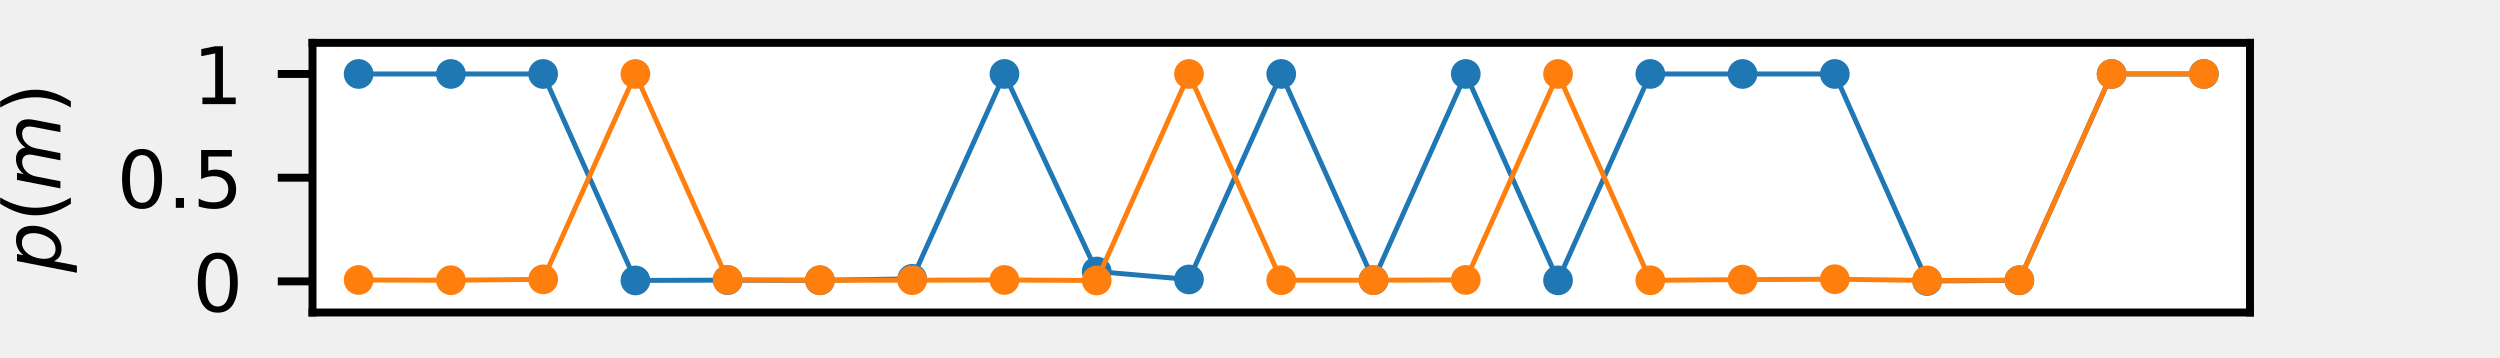
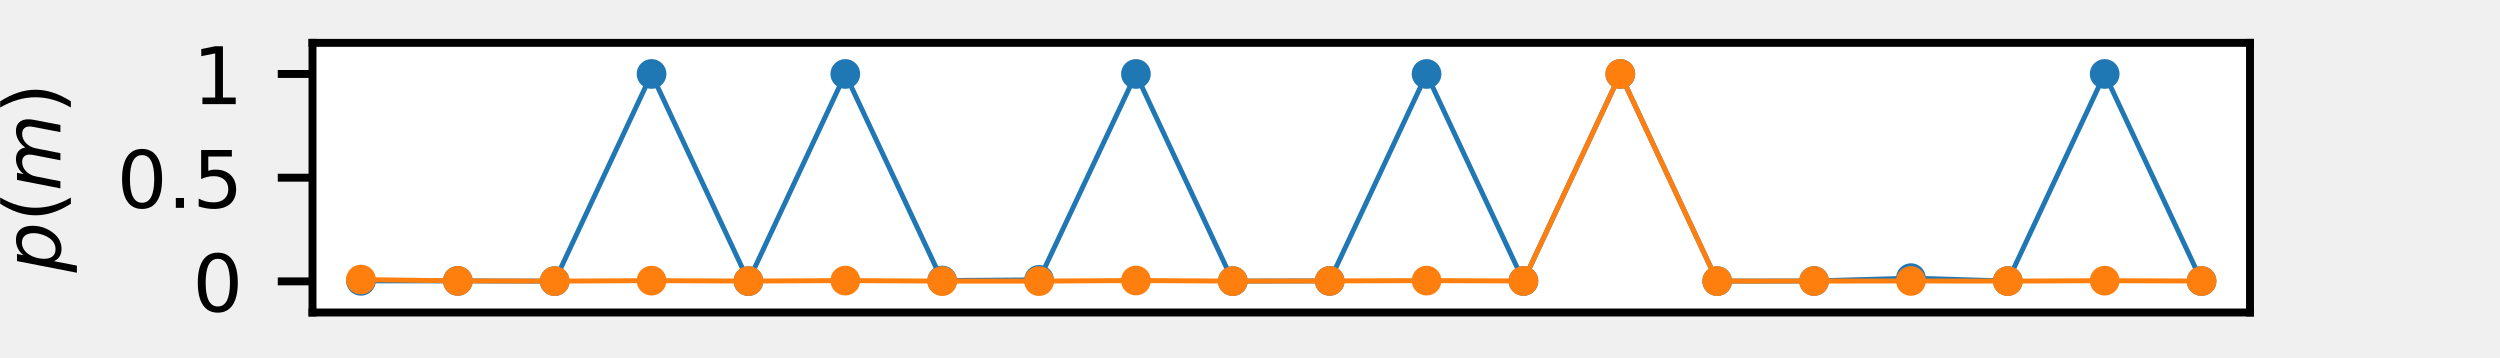
<svg xmlns="http://www.w3.org/2000/svg" xmlns:xlink="http://www.w3.org/1999/xlink" height="36pt" version="1.1" viewBox="0 0 252 36" width="252pt">
  <defs>
    <style type="text/css">*{stroke-linecap:butt;stroke-linejoin:round;}</style>
  </defs>
  <g id="figure_1">
    <g id="patch_1">
      <path d="M 0 36  L 252 36  L 252 0  L 0 0  z " style="fill:none;" />
    </g>
    <g id="axes_1">
      <g id="patch_2">
        <path d="M 31.5 31.5  L 226.8 31.5  L 226.8 4.32  L 31.5 4.32  z " style="fill:#ffffff;" />
      </g>
      <g id="matplotlib.axis_1" />
      <g id="matplotlib.axis_2">
        <g id="ytick_1">
          <g id="line2d_1">
            <defs>
-               <path d="M 0 0  L -3.5 0  " id="m6a28ea29ec" style="stroke:#000000;stroke-width:0.8;" />
+               <path d="M 0 0  L -3.5 0  " id="m19ea4193c6" style="stroke:#000000;stroke-width:0.8;" />
            </defs>
            <g>
-               <use style="stroke:#000000;stroke-width:0.8;" x="31.5" xlink:href="#m6a28ea29ec" y="28.364" />
+               <use style="stroke:#000000;stroke-width:0.8;" x="31.5" xlink:href="#m19ea4193c6" y="28.364" />
            </g>
          </g>
          <g id="text_1">
            <g transform="translate(19.41 31.40322)scale(0.08 -0.08)">
              <defs>
                <path d="M 2034 4250  Q 1547 4250 1301 3770  Q 1056 3291 1056 2328  Q 1056 1369 1301 889  Q 1547 409 2034 409  Q 2525 409 2770 889  Q 3016 1369 3016 2328  Q 3016 3291 2770 3770  Q 2525 4250 2034 4250  z M 2034 4750  Q 2819 4750 3233 4129  Q 3647 3509 3647 2328  Q 3647 1150 3233 529  Q 2819 -91 2034 -91  Q 1250 -91 836 529  Q 422 1150 422 2328  Q 422 3509 836 4129  Q 1250 4750 2034 4750  z " id="DejaVuSans-30" transform="scale(0.015625)" />
              </defs>
              <use xlink:href="#DejaVuSans-30" />
            </g>
          </g>
        </g>
        <g id="ytick_2">
          <g id="line2d_2">
            <g>
-               <use style="stroke:#000000;stroke-width:0.8;" x="31.5" xlink:href="#m6a28ea29ec" y="17.91" />
+               <use style="stroke:#000000;stroke-width:0.8;" x="31.5" xlink:href="#m19ea4193c6" y="17.91" />
            </g>
          </g>
          <g id="text_2">
            <g transform="translate(11.7775 20.94937)scale(0.08 -0.08)">
              <defs>
                <path d="M 684 794  L 1344 794  L 1344 0  L 684 0  L 684 794  z " id="DejaVuSans-2e" transform="scale(0.015625)" />
                <path d="M 691 4666  L 3169 4666  L 3169 4134  L 1269 4134  L 1269 2991  Q 1406 3038 1543 3061  Q 1681 3084 1819 3084  Q 2600 3084 3056 2656  Q 3513 2228 3513 1497  Q 3513 744 3044 326  Q 2575 -91 1722 -91  Q 1428 -91 1123 -41  Q 819 9 494 109  L 494 744  Q 775 591 1075 516  Q 1375 441 1709 441  Q 2250 441 2565 725  Q 2881 1009 2881 1497  Q 2881 1984 2565 2268  Q 2250 2553 1709 2553  Q 1456 2553 1204 2497  Q 953 2441 691 2322  L 691 4666  z " id="DejaVuSans-35" transform="scale(0.015625)" />
              </defs>
              <use xlink:href="#DejaVuSans-30" />
              <use x="63.623" xlink:href="#DejaVuSans-2e" />
              <use x="95.41" xlink:href="#DejaVuSans-35" />
            </g>
          </g>
        </g>
        <g id="ytick_3">
          <g id="line2d_3">
            <g>
-               <use style="stroke:#000000;stroke-width:0.8;" x="31.5" xlink:href="#m6a28ea29ec" y="7.456" />
+               <use style="stroke:#000000;stroke-width:0.8;" x="31.5" xlink:href="#m19ea4193c6" y="7.456" />
            </g>
          </g>
          <g id="text_3">
            <g transform="translate(19.41 10.49553)scale(0.08 -0.08)">
              <defs>
                <path d="M 794 531  L 1825 531  L 1825 4091  L 703 3866  L 703 4441  L 1819 4666  L 2450 4666  L 2450 531  L 3481 531  L 3481 0  L 794 0  L 794 531  z " id="DejaVuSans-31" transform="scale(0.015625)" />
              </defs>
              <use xlink:href="#DejaVuSans-31" />
            </g>
          </g>
        </g>
        <g id="text_4">
          <g transform="translate(6.0975 27.47)rotate(-90)scale(0.08 -0.08)">
            <defs>
              <path d="M 3175 2156  Q 3175 2616 2975 2859  Q 2775 3103 2400 3103  Q 2144 3103 1911 2972  Q 1678 2841 1497 2591  Q 1319 2344 1212 1994  Q 1106 1644 1106 1300  Q 1106 863 1306 627  Q 1506 391 1875 391  Q 2147 391 2380 519  Q 2613 647 2778 891  Q 2956 1147 3065 1494  Q 3175 1841 3175 2156  z M 1394 2969  Q 1625 3272 1939 3428  Q 2253 3584 2638 3584  Q 3175 3584 3472 3232  Q 3769 2881 3769 2247  Q 3769 1728 3584 1258  Q 3400 788 3053 416  Q 2822 169 2531 39  Q 2241 -91 1919 -91  Q 1547 -91 1294 64  Q 1041 219 916 525  L 556 -1331  L -19 -1331  L 922 3500  L 1497 3500  L 1394 2969  z " id="DejaVuSans-Oblique-70" transform="scale(0.015625)" />
              <path d="M 1984 4856  Q 1566 4138 1362 3434  Q 1159 2731 1159 2009  Q 1159 1288 1364 580  Q 1569 -128 1984 -844  L 1484 -844  Q 1016 -109 783 600  Q 550 1309 550 2009  Q 550 2706 781 3412  Q 1013 4119 1484 4856  L 1984 4856  z " id="DejaVuSans-28" transform="scale(0.015625)" />
              <path d="M 5747 2113  L 5338 0  L 4763 0  L 5166 2094  Q 5191 2228 5203 2325  Q 5216 2422 5216 2491  Q 5216 2772 5059 2928  Q 4903 3084 4622 3084  Q 4203 3084 3875 2770  Q 3547 2456 3450 1953  L 3066 0  L 2491 0  L 2900 2094  Q 2925 2209 2937 2307  Q 2950 2406 2950 2484  Q 2950 2769 2794 2926  Q 2638 3084 2363 3084  Q 1938 3084 1609 2770  Q 1281 2456 1184 1953  L 800 0  L 225 0  L 909 3500  L 1484 3500  L 1375 2956  Q 1609 3263 1923 3423  Q 2238 3584 2597 3584  Q 2978 3584 3223 3384  Q 3469 3184 3519 2828  Q 3781 3197 4126 3390  Q 4472 3584 4856 3584  Q 5306 3584 5551 3325  Q 5797 3066 5797 2591  Q 5797 2488 5784 2364  Q 5772 2241 5747 2113  z " id="DejaVuSans-Oblique-6d" transform="scale(0.015625)" />
              <path d="M 513 4856  L 1013 4856  Q 1481 4119 1714 3412  Q 1947 2706 1947 2009  Q 1947 1309 1714 600  Q 1481 -109 1013 -844  L 513 -844  Q 928 -128 1133 580  Q 1338 1288 1338 2009  Q 1338 2731 1133 3434  Q 928 4138 513 4856  z " id="DejaVuSans-29" transform="scale(0.015625)" />
            </defs>
            <use transform="translate(0 0.125)" xlink:href="#DejaVuSans-Oblique-70" />
            <use transform="translate(63.47656 0.125)" xlink:href="#DejaVuSans-28" />
            <use transform="translate(102.4902 0.125)" xlink:href="#DejaVuSans-Oblique-6d" />
            <use transform="translate(199.9023 0.125)" xlink:href="#DejaVuSans-29" />
          </g>
        </g>
      </g>
      <g id="line2d_4">
-         <path clip-path="url(#p78d827c02f)" d="M 36.15 7.456  L 45.45 7.456  L 54.75 7.456  L 64.05 28.269  L 73.35 28.236  L 82.65 28.257  L 91.95 28.107  L 101.25 7.456  L 110.55 27.368  L 119.85 28.172  L 129.15 7.456  L 138.45 28.239  L 147.75 7.456  L 157.05 28.261  L 166.35 7.456  L 175.65 7.456  L 184.95 7.456  L 194.25 28.323  L 203.55 28.252  L 212.85 7.456  L 222.15 7.456  " style="fill:none;stroke:#1f77b4;stroke-linecap:square;stroke-width:0.5;" />
+         <path clip-path="url(#p1a067f88f0)" d="M 36.383 28.308  L 46.148 28.315  L 55.913 28.34  L 65.677 7.456  L 75.442 28.337  L 85.207 7.456  L 94.972 28.279  L 104.737 28.21  L 114.502 7.456  L 124.267 28.336  L 134.032 28.314  L 143.798 7.456  L 153.562 28.324  L 163.327 7.456  L 173.093 28.336  L 182.857 28.324  L 192.623 28.037  L 202.387 28.329  L 212.153 7.456  L 221.917 28.327  " style="fill:none;stroke:#1f77b4;stroke-linecap:square;stroke-width:0.5;" />
        <defs>
-           <path d="M 0 1  C 0.265 1 0.52 0.895 0.707 0.707  C 0.895 0.52 1 0.265 1 0  C 1 -0.265 0.895 -0.52 0.707 -0.707  C 0.52 -0.895 0.265 -1 0 -1  C -0.265 -1 -0.52 -0.895 -0.707 -0.707  C -0.895 -0.52 -1 -0.265 -1 0  C -1 0.265 -0.895 0.52 -0.707 0.707  C -0.52 0.895 -0.265 1 0 1  z " id="mf1544bc30d" style="stroke:#1f77b4;" />
+           <path d="M 0 1  C 0.265 1 0.52 0.895 0.707 0.707  C 0.895 0.52 1 0.265 1 0  C 1 -0.265 0.895 -0.52 0.707 -0.707  C 0.52 -0.895 0.265 -1 0 -1  C -0.265 -1 -0.52 -0.895 -0.707 -0.707  C -0.895 -0.52 -1 -0.265 -1 0  C -1 0.265 -0.895 0.52 -0.707 0.707  C -0.52 0.895 -0.265 1 0 1  z " id="m0984b3a94b" style="stroke:#1f77b4;" />
        </defs>
-         <g clip-path="url(#p78d827c02f)">
-           <use style="fill:#1f77b4;stroke:#1f77b4;" x="36.15" xlink:href="#mf1544bc30d" y="7.456" />
-           <use style="fill:#1f77b4;stroke:#1f77b4;" x="45.45" xlink:href="#mf1544bc30d" y="7.456" />
-           <use style="fill:#1f77b4;stroke:#1f77b4;" x="54.75" xlink:href="#mf1544bc30d" y="7.456" />
-           <use style="fill:#1f77b4;stroke:#1f77b4;" x="64.05" xlink:href="#mf1544bc30d" y="28.269" />
-           <use style="fill:#1f77b4;stroke:#1f77b4;" x="73.35" xlink:href="#mf1544bc30d" y="28.236" />
-           <use style="fill:#1f77b4;stroke:#1f77b4;" x="82.65" xlink:href="#mf1544bc30d" y="28.257" />
-           <use style="fill:#1f77b4;stroke:#1f77b4;" x="91.95" xlink:href="#mf1544bc30d" y="28.107" />
-           <use style="fill:#1f77b4;stroke:#1f77b4;" x="101.25" xlink:href="#mf1544bc30d" y="7.456" />
-           <use style="fill:#1f77b4;stroke:#1f77b4;" x="110.55" xlink:href="#mf1544bc30d" y="27.368" />
-           <use style="fill:#1f77b4;stroke:#1f77b4;" x="119.85" xlink:href="#mf1544bc30d" y="28.172" />
-           <use style="fill:#1f77b4;stroke:#1f77b4;" x="129.15" xlink:href="#mf1544bc30d" y="7.456" />
-           <use style="fill:#1f77b4;stroke:#1f77b4;" x="138.45" xlink:href="#mf1544bc30d" y="28.239" />
-           <use style="fill:#1f77b4;stroke:#1f77b4;" x="147.75" xlink:href="#mf1544bc30d" y="7.456" />
-           <use style="fill:#1f77b4;stroke:#1f77b4;" x="157.05" xlink:href="#mf1544bc30d" y="28.261" />
-           <use style="fill:#1f77b4;stroke:#1f77b4;" x="166.35" xlink:href="#mf1544bc30d" y="7.456" />
-           <use style="fill:#1f77b4;stroke:#1f77b4;" x="175.65" xlink:href="#mf1544bc30d" y="7.456" />
-           <use style="fill:#1f77b4;stroke:#1f77b4;" x="184.95" xlink:href="#mf1544bc30d" y="7.456" />
-           <use style="fill:#1f77b4;stroke:#1f77b4;" x="194.25" xlink:href="#mf1544bc30d" y="28.323" />
-           <use style="fill:#1f77b4;stroke:#1f77b4;" x="203.55" xlink:href="#mf1544bc30d" y="28.252" />
-           <use style="fill:#1f77b4;stroke:#1f77b4;" x="212.85" xlink:href="#mf1544bc30d" y="7.456" />
-           <use style="fill:#1f77b4;stroke:#1f77b4;" x="222.15" xlink:href="#mf1544bc30d" y="7.456" />
+         <g clip-path="url(#p1a067f88f0)">
+           <use style="fill:#1f77b4;stroke:#1f77b4;" x="36.383" xlink:href="#m0984b3a94b" y="28.308" />
+           <use style="fill:#1f77b4;stroke:#1f77b4;" x="46.148" xlink:href="#m0984b3a94b" y="28.315" />
+           <use style="fill:#1f77b4;stroke:#1f77b4;" x="55.913" xlink:href="#m0984b3a94b" y="28.34" />
+           <use style="fill:#1f77b4;stroke:#1f77b4;" x="65.677" xlink:href="#m0984b3a94b" y="7.456" />
+           <use style="fill:#1f77b4;stroke:#1f77b4;" x="75.442" xlink:href="#m0984b3a94b" y="28.337" />
+           <use style="fill:#1f77b4;stroke:#1f77b4;" x="85.207" xlink:href="#m0984b3a94b" y="7.456" />
+           <use style="fill:#1f77b4;stroke:#1f77b4;" x="94.972" xlink:href="#m0984b3a94b" y="28.279" />
+           <use style="fill:#1f77b4;stroke:#1f77b4;" x="104.737" xlink:href="#m0984b3a94b" y="28.21" />
+           <use style="fill:#1f77b4;stroke:#1f77b4;" x="114.502" xlink:href="#m0984b3a94b" y="7.456" />
+           <use style="fill:#1f77b4;stroke:#1f77b4;" x="124.267" xlink:href="#m0984b3a94b" y="28.336" />
+           <use style="fill:#1f77b4;stroke:#1f77b4;" x="134.032" xlink:href="#m0984b3a94b" y="28.314" />
+           <use style="fill:#1f77b4;stroke:#1f77b4;" x="143.798" xlink:href="#m0984b3a94b" y="7.456" />
+           <use style="fill:#1f77b4;stroke:#1f77b4;" x="153.562" xlink:href="#m0984b3a94b" y="28.324" />
+           <use style="fill:#1f77b4;stroke:#1f77b4;" x="163.327" xlink:href="#m0984b3a94b" y="7.456" />
+           <use style="fill:#1f77b4;stroke:#1f77b4;" x="173.093" xlink:href="#m0984b3a94b" y="28.336" />
+           <use style="fill:#1f77b4;stroke:#1f77b4;" x="182.857" xlink:href="#m0984b3a94b" y="28.324" />
+           <use style="fill:#1f77b4;stroke:#1f77b4;" x="192.623" xlink:href="#m0984b3a94b" y="28.037" />
+           <use style="fill:#1f77b4;stroke:#1f77b4;" x="202.387" xlink:href="#m0984b3a94b" y="28.329" />
+           <use style="fill:#1f77b4;stroke:#1f77b4;" x="212.153" xlink:href="#m0984b3a94b" y="7.456" />
+           <use style="fill:#1f77b4;stroke:#1f77b4;" x="221.917" xlink:href="#m0984b3a94b" y="28.327" />
        </g>
      </g>
      <g id="line2d_5">
-         <path clip-path="url(#p78d827c02f)" d="M 36.15 28.221  L 45.45 28.246  L 54.75 28.158  L 64.05 7.456  L 73.35 28.212  L 82.65 28.249  L 91.95 28.241  L 101.25 28.221  L 110.55 28.272  L 119.85 7.456  L 129.15 28.245  L 138.45 28.242  L 147.75 28.216  L 157.05 7.456  L 166.35 28.253  L 175.65 28.186  L 184.95 28.145  L 194.25 28.267  L 203.55 28.247  L 212.85 7.456  L 222.15 7.456  " style="fill:none;stroke:#ff7f0e;stroke-linecap:square;stroke-width:0.5;" />
+         <path clip-path="url(#p1a067f88f0)" d="M 36.383 28.181  L 46.148 28.313  L 55.913 28.336  L 65.677 28.288  L 75.442 28.331  L 85.207 28.283  L 94.972 28.335  L 104.737 28.335  L 114.502 28.276  L 124.267 28.336  L 134.032 28.319  L 143.798 28.285  L 153.562 28.323  L 163.327 7.456  L 173.093 28.337  L 182.857 28.33  L 192.623 28.321  L 202.387 28.336  L 212.153 28.291  L 221.917 28.329  " style="fill:none;stroke:#ff7f0e;stroke-linecap:square;stroke-width:0.5;" />
        <defs>
-           <path d="M 0 1  C 0.265 1 0.52 0.895 0.707 0.707  C 0.895 0.52 1 0.265 1 0  C 1 -0.265 0.895 -0.52 0.707 -0.707  C 0.52 -0.895 0.265 -1 0 -1  C -0.265 -1 -0.52 -0.895 -0.707 -0.707  C -0.895 -0.52 -1 -0.265 -1 0  C -1 0.265 -0.895 0.52 -0.707 0.707  C -0.52 0.895 -0.265 1 0 1  z " id="m0ab3c2f53c" style="stroke:#ff7f0e;" />
+           <path d="M 0 1  C 0.265 1 0.52 0.895 0.707 0.707  C 0.895 0.52 1 0.265 1 0  C 1 -0.265 0.895 -0.52 0.707 -0.707  C 0.52 -0.895 0.265 -1 0 -1  C -0.265 -1 -0.52 -0.895 -0.707 -0.707  C -0.895 -0.52 -1 -0.265 -1 0  C -1 0.265 -0.895 0.52 -0.707 0.707  C -0.52 0.895 -0.265 1 0 1  z " id="mb84e531b09" style="stroke:#ff7f0e;" />
        </defs>
-         <g clip-path="url(#p78d827c02f)">
-           <use style="fill:#ff7f0e;stroke:#ff7f0e;" x="36.15" xlink:href="#m0ab3c2f53c" y="28.221" />
-           <use style="fill:#ff7f0e;stroke:#ff7f0e;" x="45.45" xlink:href="#m0ab3c2f53c" y="28.246" />
-           <use style="fill:#ff7f0e;stroke:#ff7f0e;" x="54.75" xlink:href="#m0ab3c2f53c" y="28.158" />
-           <use style="fill:#ff7f0e;stroke:#ff7f0e;" x="64.05" xlink:href="#m0ab3c2f53c" y="7.456" />
-           <use style="fill:#ff7f0e;stroke:#ff7f0e;" x="73.35" xlink:href="#m0ab3c2f53c" y="28.212" />
-           <use style="fill:#ff7f0e;stroke:#ff7f0e;" x="82.65" xlink:href="#m0ab3c2f53c" y="28.249" />
-           <use style="fill:#ff7f0e;stroke:#ff7f0e;" x="91.95" xlink:href="#m0ab3c2f53c" y="28.241" />
-           <use style="fill:#ff7f0e;stroke:#ff7f0e;" x="101.25" xlink:href="#m0ab3c2f53c" y="28.221" />
-           <use style="fill:#ff7f0e;stroke:#ff7f0e;" x="110.55" xlink:href="#m0ab3c2f53c" y="28.272" />
-           <use style="fill:#ff7f0e;stroke:#ff7f0e;" x="119.85" xlink:href="#m0ab3c2f53c" y="7.456" />
-           <use style="fill:#ff7f0e;stroke:#ff7f0e;" x="129.15" xlink:href="#m0ab3c2f53c" y="28.245" />
-           <use style="fill:#ff7f0e;stroke:#ff7f0e;" x="138.45" xlink:href="#m0ab3c2f53c" y="28.242" />
-           <use style="fill:#ff7f0e;stroke:#ff7f0e;" x="147.75" xlink:href="#m0ab3c2f53c" y="28.216" />
-           <use style="fill:#ff7f0e;stroke:#ff7f0e;" x="157.05" xlink:href="#m0ab3c2f53c" y="7.456" />
-           <use style="fill:#ff7f0e;stroke:#ff7f0e;" x="166.35" xlink:href="#m0ab3c2f53c" y="28.253" />
-           <use style="fill:#ff7f0e;stroke:#ff7f0e;" x="175.65" xlink:href="#m0ab3c2f53c" y="28.186" />
-           <use style="fill:#ff7f0e;stroke:#ff7f0e;" x="184.95" xlink:href="#m0ab3c2f53c" y="28.145" />
-           <use style="fill:#ff7f0e;stroke:#ff7f0e;" x="194.25" xlink:href="#m0ab3c2f53c" y="28.267" />
-           <use style="fill:#ff7f0e;stroke:#ff7f0e;" x="203.55" xlink:href="#m0ab3c2f53c" y="28.247" />
-           <use style="fill:#ff7f0e;stroke:#ff7f0e;" x="212.85" xlink:href="#m0ab3c2f53c" y="7.456" />
-           <use style="fill:#ff7f0e;stroke:#ff7f0e;" x="222.15" xlink:href="#m0ab3c2f53c" y="7.456" />
+         <g clip-path="url(#p1a067f88f0)">
+           <use style="fill:#ff7f0e;stroke:#ff7f0e;" x="36.383" xlink:href="#mb84e531b09" y="28.181" />
+           <use style="fill:#ff7f0e;stroke:#ff7f0e;" x="46.148" xlink:href="#mb84e531b09" y="28.313" />
+           <use style="fill:#ff7f0e;stroke:#ff7f0e;" x="55.913" xlink:href="#mb84e531b09" y="28.336" />
+           <use style="fill:#ff7f0e;stroke:#ff7f0e;" x="65.677" xlink:href="#mb84e531b09" y="28.288" />
+           <use style="fill:#ff7f0e;stroke:#ff7f0e;" x="75.442" xlink:href="#mb84e531b09" y="28.331" />
+           <use style="fill:#ff7f0e;stroke:#ff7f0e;" x="85.207" xlink:href="#mb84e531b09" y="28.283" />
+           <use style="fill:#ff7f0e;stroke:#ff7f0e;" x="94.972" xlink:href="#mb84e531b09" y="28.335" />
+           <use style="fill:#ff7f0e;stroke:#ff7f0e;" x="104.737" xlink:href="#mb84e531b09" y="28.335" />
+           <use style="fill:#ff7f0e;stroke:#ff7f0e;" x="114.502" xlink:href="#mb84e531b09" y="28.276" />
+           <use style="fill:#ff7f0e;stroke:#ff7f0e;" x="124.267" xlink:href="#mb84e531b09" y="28.336" />
+           <use style="fill:#ff7f0e;stroke:#ff7f0e;" x="134.032" xlink:href="#mb84e531b09" y="28.319" />
+           <use style="fill:#ff7f0e;stroke:#ff7f0e;" x="143.798" xlink:href="#mb84e531b09" y="28.285" />
+           <use style="fill:#ff7f0e;stroke:#ff7f0e;" x="153.562" xlink:href="#mb84e531b09" y="28.323" />
+           <use style="fill:#ff7f0e;stroke:#ff7f0e;" x="163.327" xlink:href="#mb84e531b09" y="7.456" />
+           <use style="fill:#ff7f0e;stroke:#ff7f0e;" x="173.093" xlink:href="#mb84e531b09" y="28.337" />
+           <use style="fill:#ff7f0e;stroke:#ff7f0e;" x="182.857" xlink:href="#mb84e531b09" y="28.33" />
+           <use style="fill:#ff7f0e;stroke:#ff7f0e;" x="192.623" xlink:href="#mb84e531b09" y="28.321" />
+           <use style="fill:#ff7f0e;stroke:#ff7f0e;" x="202.387" xlink:href="#mb84e531b09" y="28.336" />
+           <use style="fill:#ff7f0e;stroke:#ff7f0e;" x="212.153" xlink:href="#mb84e531b09" y="28.291" />
+           <use style="fill:#ff7f0e;stroke:#ff7f0e;" x="221.917" xlink:href="#mb84e531b09" y="28.329" />
        </g>
      </g>
      <g id="patch_3">
        <path d="M 31.5 31.5  L 31.5 4.32  " style="fill:none;stroke:#000000;stroke-linecap:square;stroke-linejoin:miter;stroke-width:0.8;" />
      </g>
      <g id="patch_4">
        <path d="M 226.8 31.5  L 226.8 4.32  " style="fill:none;stroke:#000000;stroke-linecap:square;stroke-linejoin:miter;stroke-width:0.8;" />
      </g>
      <g id="patch_5">
        <path d="M 31.5 31.5  L 226.8 31.5  " style="fill:none;stroke:#000000;stroke-linecap:square;stroke-linejoin:miter;stroke-width:0.8;" />
      </g>
      <g id="patch_6">
        <path d="M 31.5 4.32  L 226.8 4.32  " style="fill:none;stroke:#000000;stroke-linecap:square;stroke-linejoin:miter;stroke-width:0.8;" />
      </g>
    </g>
  </g>
  <defs>
-     <clipPath id="p78d827c02f">
+     <clipPath id="p1a067f88f0">
      <rect height="27.18" width="195.3" x="31.5" y="4.32" />
    </clipPath>
  </defs>
</svg>
